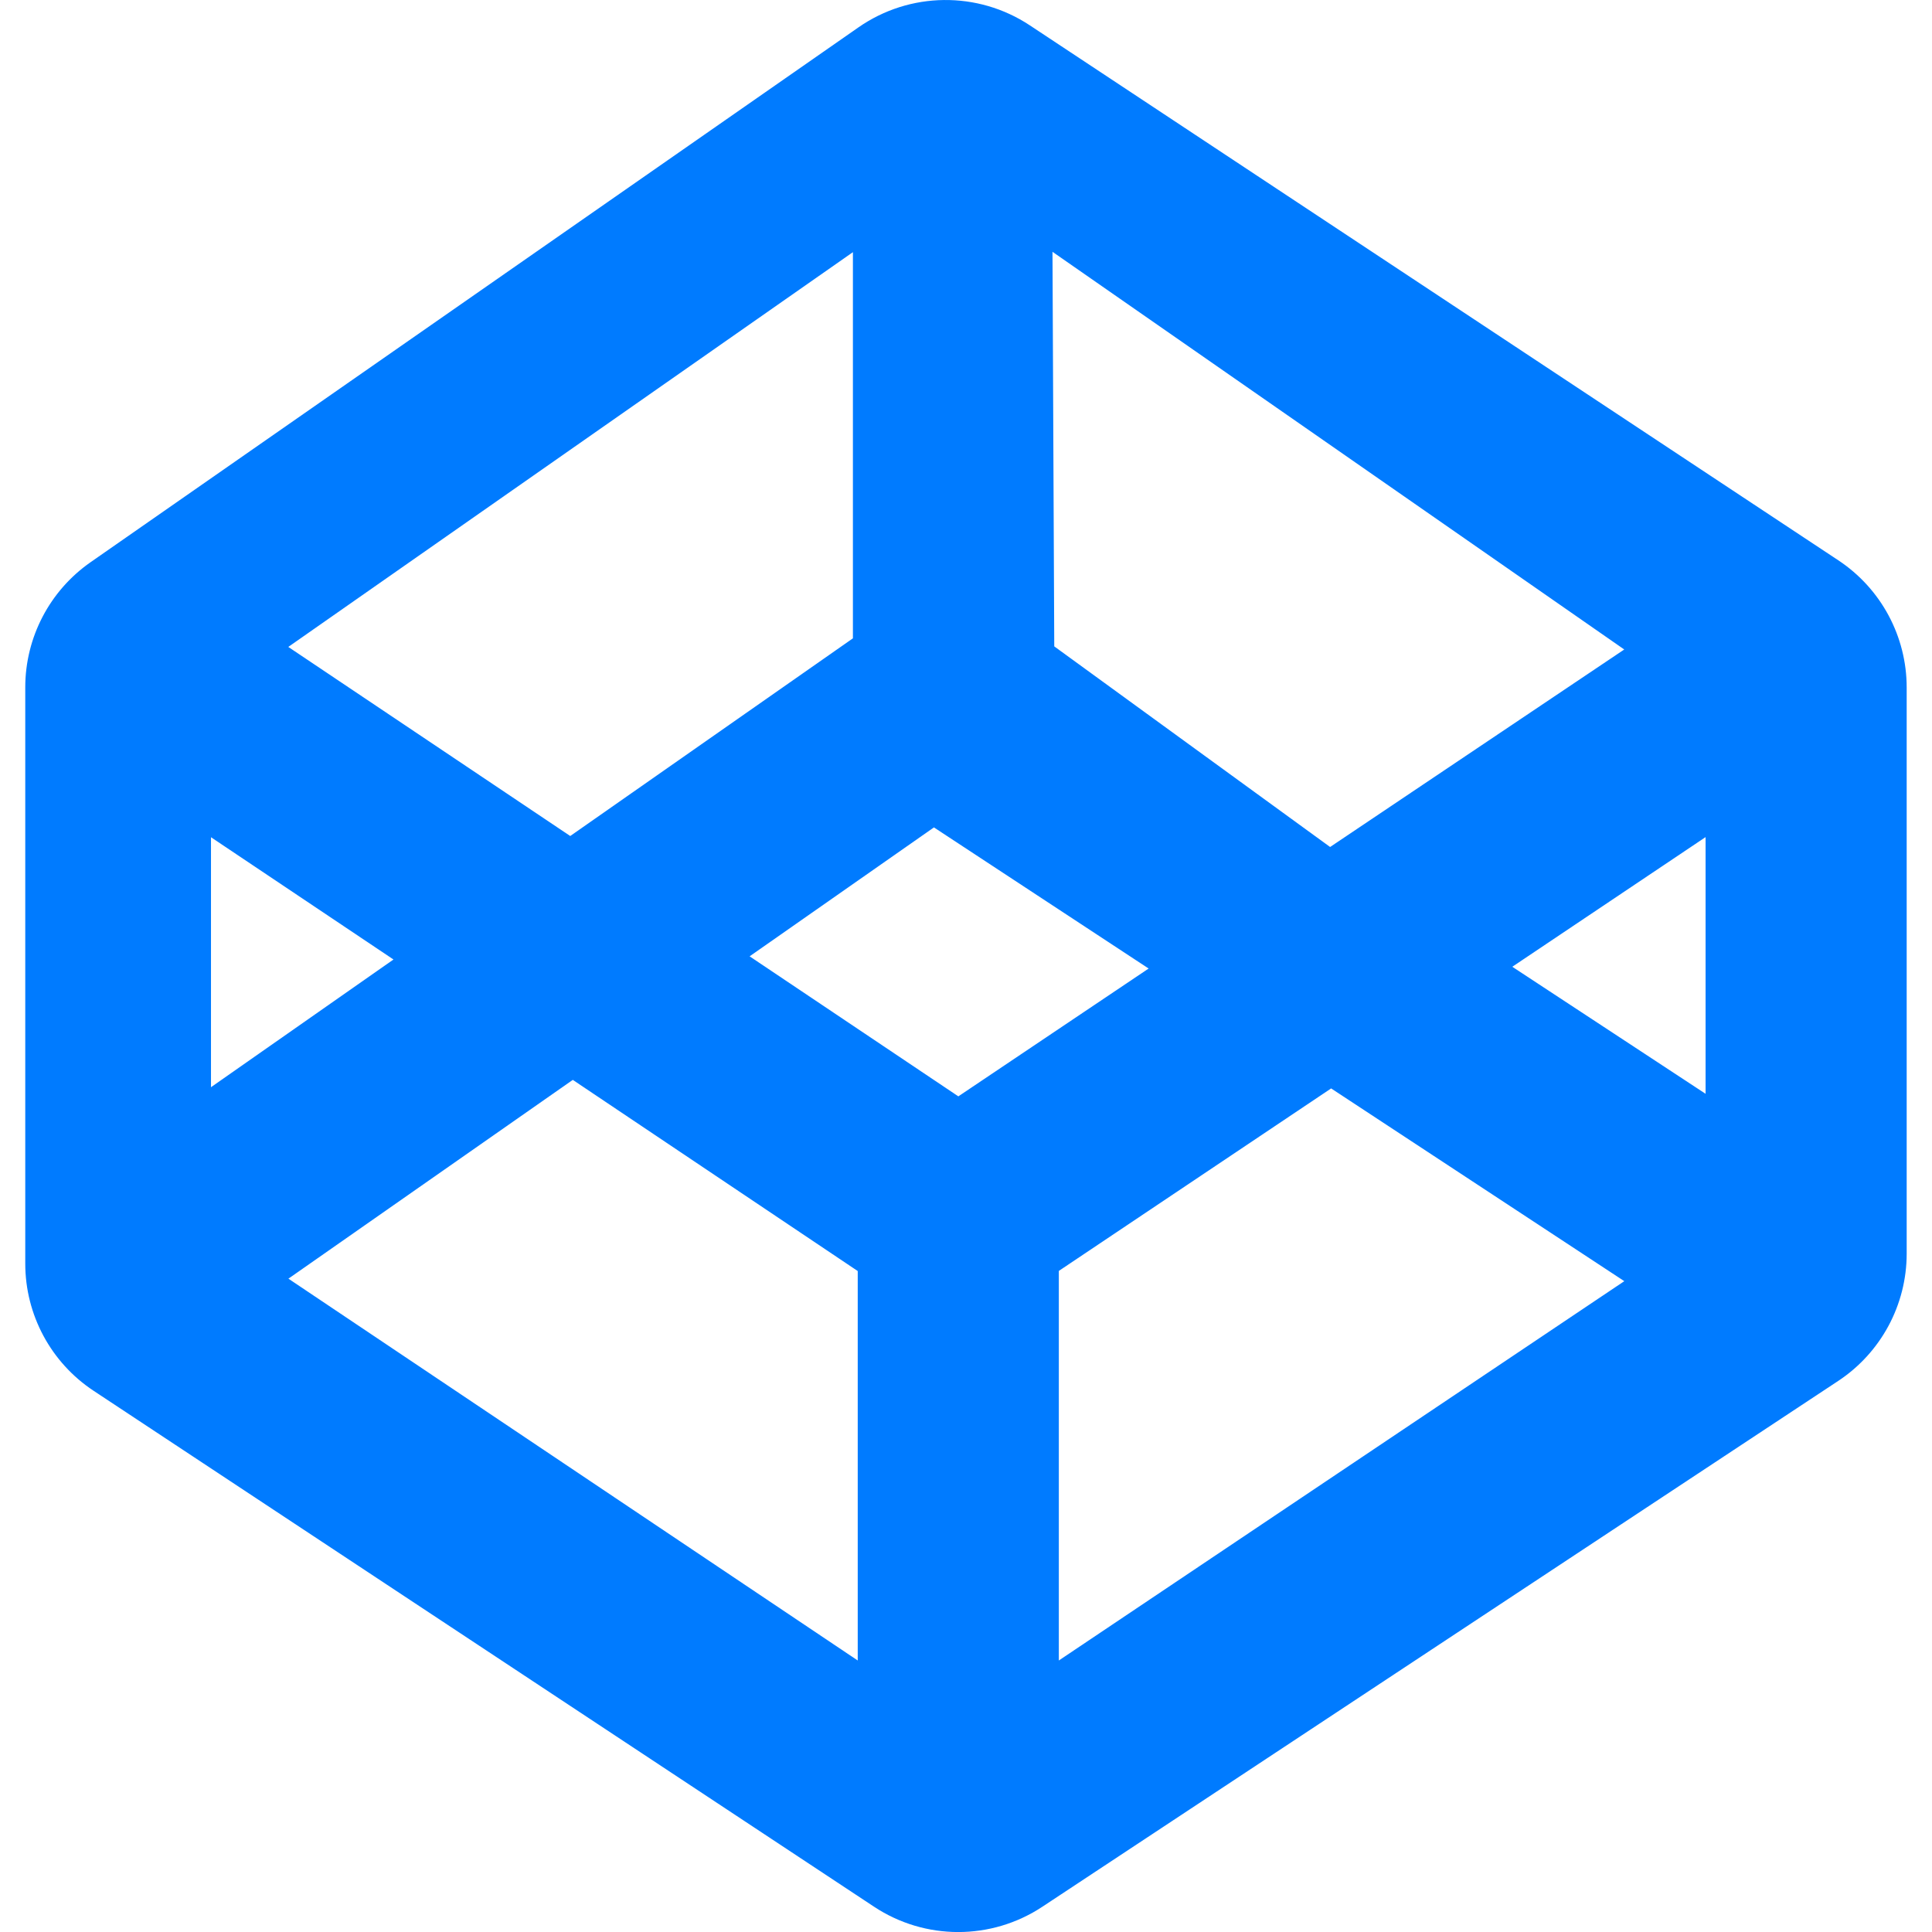
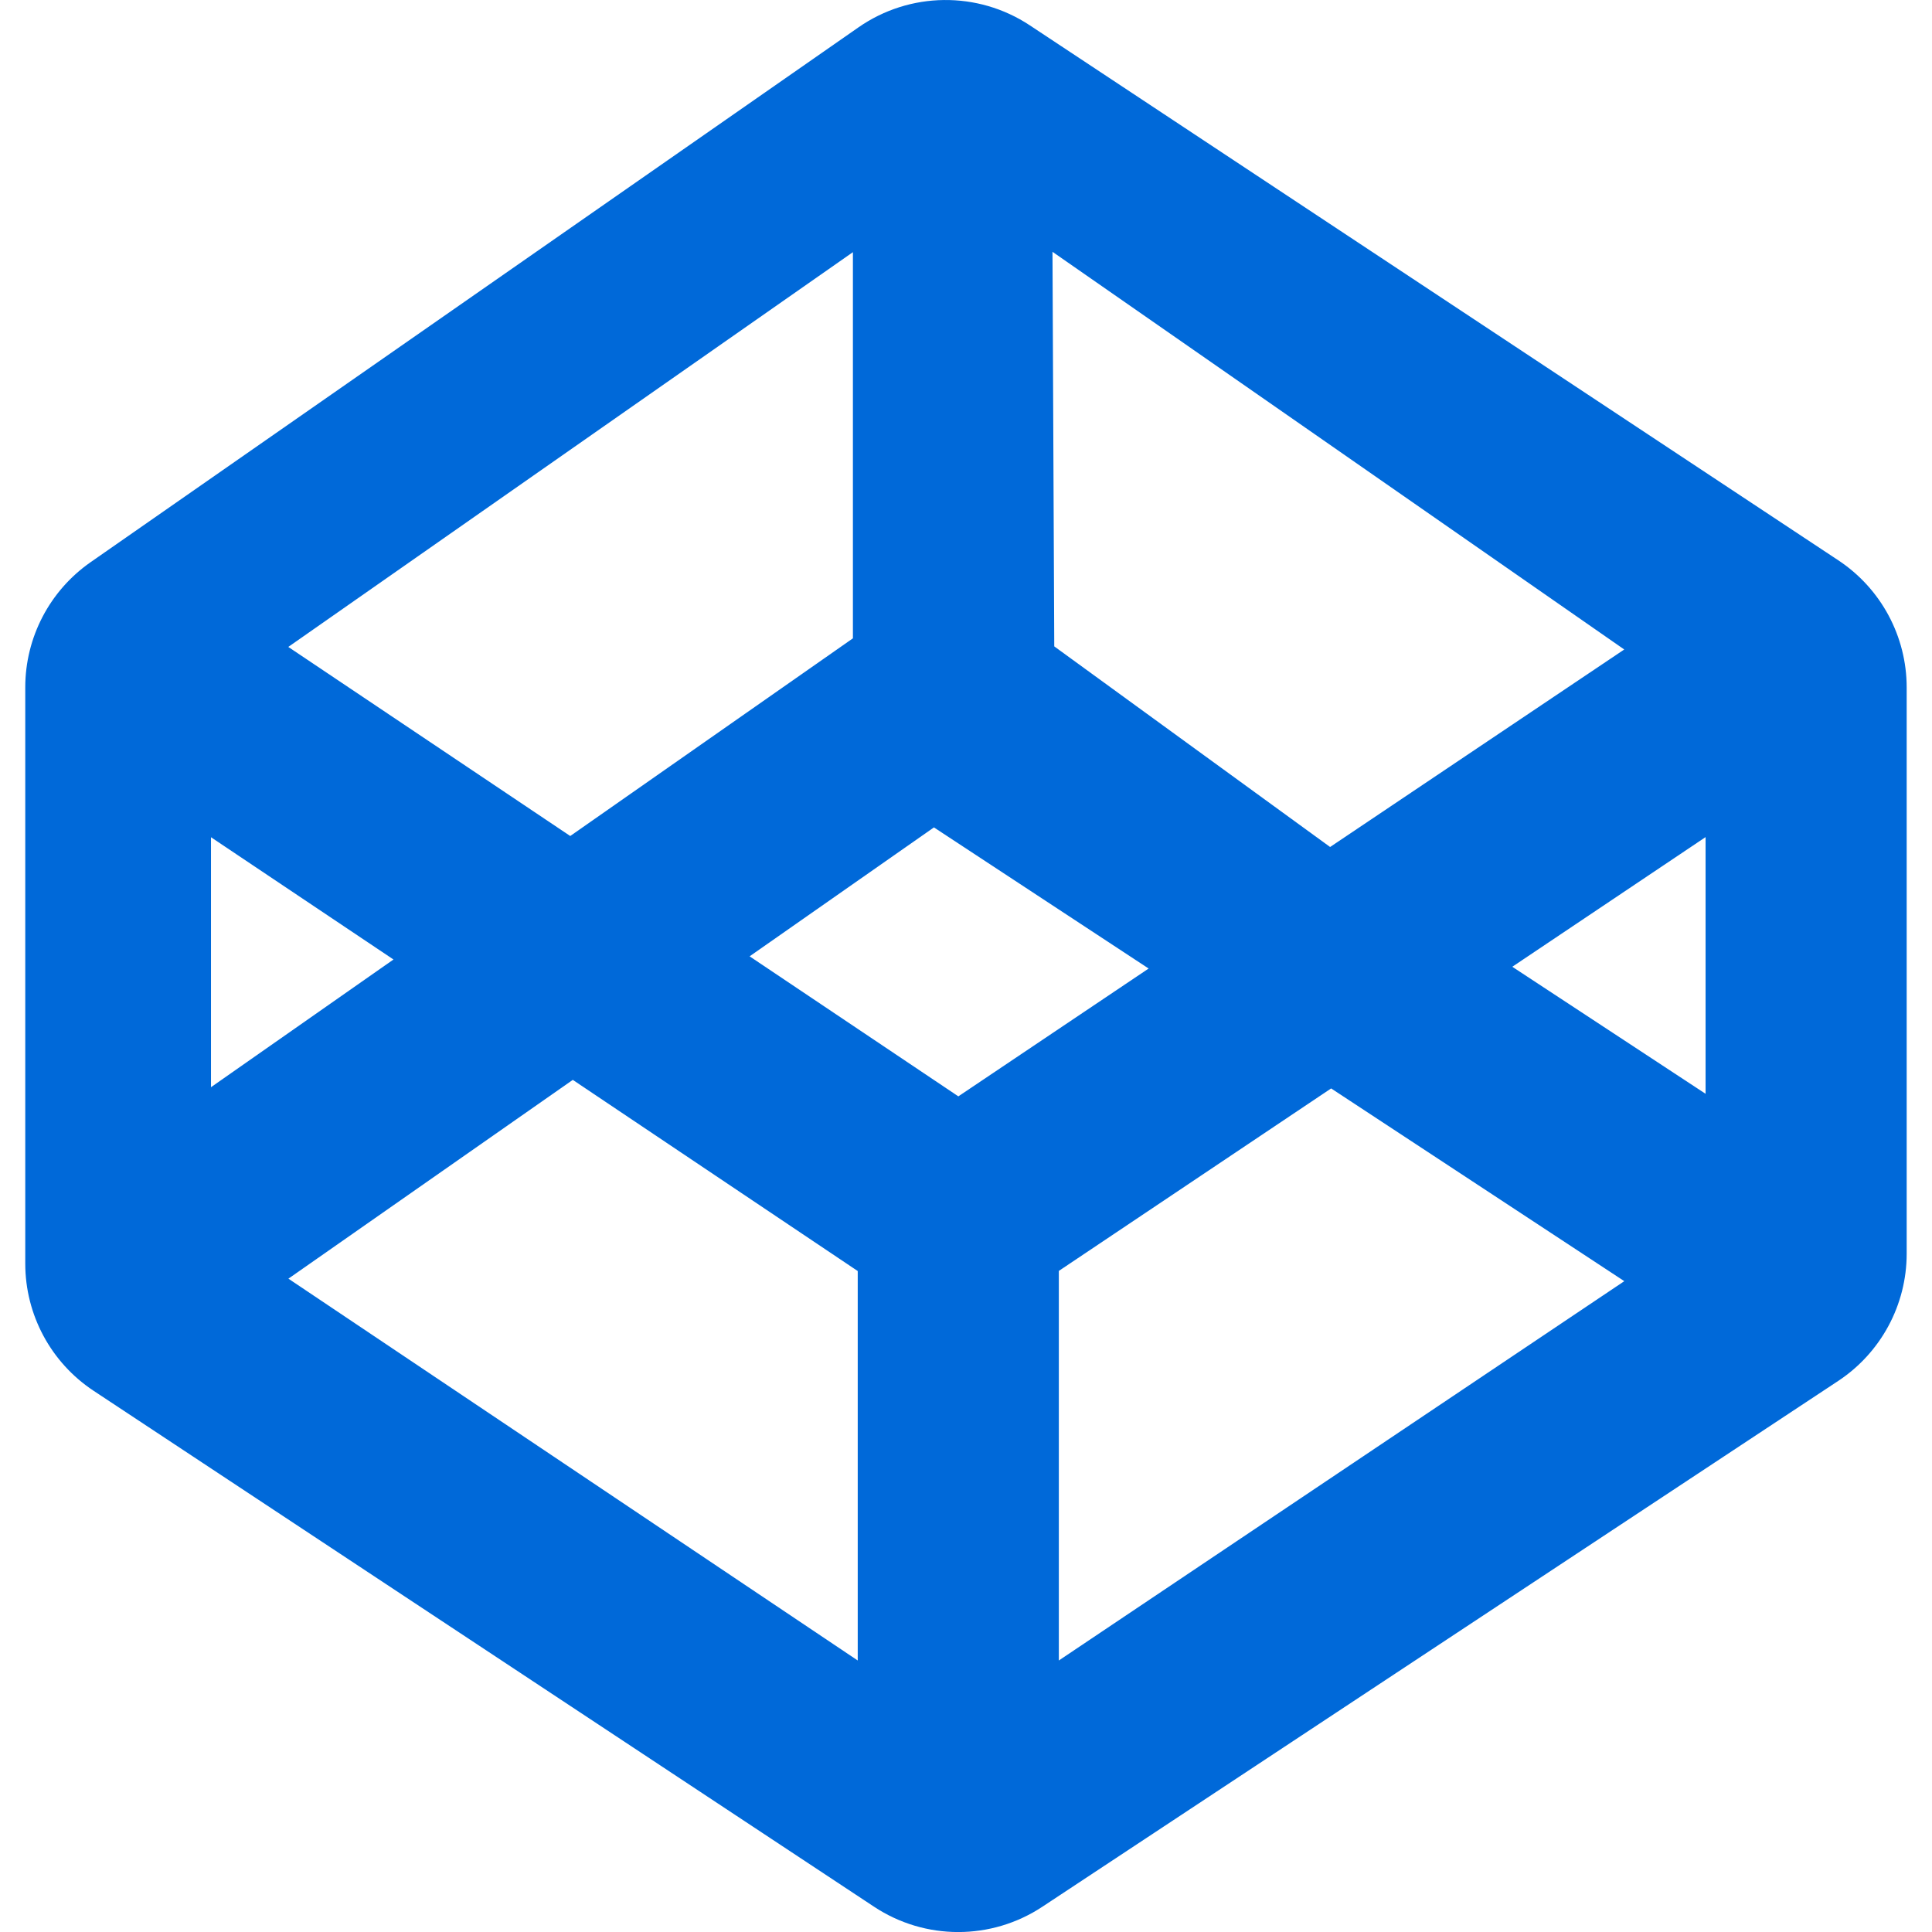
- <svg xmlns="http://www.w3.org/2000/svg" version="1.1" id="Capa_1" x="0px" y="0px" width="31.665px" height="31.665px" viewBox="0 0 31.665 31.665" fill="#007BFF" style="enable-background:new 0 0 31.665 31.665;" xml:space="preserve">
+ <svg xmlns="http://www.w3.org/2000/svg" version="1.1" id="Capa_1" x="0px" y="0px" width="31.665px" height="31.665px" viewBox="0 0 31.665 31.665" fill="#0069D9" style="enable-background:new 0 0 31.665 31.665;" xml:space="preserve">
  <g>
    <path d="M16.878,0.415c-0.854-0.565-1.968-0.552-2.809,0.034L1.485,9.214c-0.671,0.468-1.071,1.233-1.071,2.052v9.444   c0,0.84,0.421,1.623,1.122,2.086l12.79,8.455c0.836,0.553,1.922,0.553,2.758,0l13.044-8.618c0.7-0.463,1.122-1.246,1.122-2.086   v-9.279c0-0.839-0.421-1.622-1.121-2.085L16.878,0.415z M26.621,10.645l-4.821,3.237l-4.521-3.288L17.25,4.127L26.621,10.645z    M13.979,4.133v6.329l-4.633,3.24l-4.621-3.099L13.979,4.133z M3.458,13.722l2.991,2.004l-2.991,2.093V13.722z M14.058,27.215   l-9.331-6.258l4.661-3.258l4.67,3.133V27.215z M12.286,15.674l3.021-2.113l3.519,2.313l-3.119,2.095L12.286,15.674z M17.354,27.215   V20.83l4.463-2.991l4.805,3.159L17.354,27.215z M27.954,17.927l-3.168-2.082l3.168-2.125V17.927z" />
  </g>
  <g>
</g>
  <g>
</g>
  <g>
</g>
  <g>
</g>
  <g>
</g>
  <g>
</g>
  <g>
</g>
  <g>
</g>
  <g>
</g>
  <g>
</g>
  <g>
</g>
  <g>
</g>
  <g>
</g>
  <g>
</g>
  <g>
</g>
</svg>
